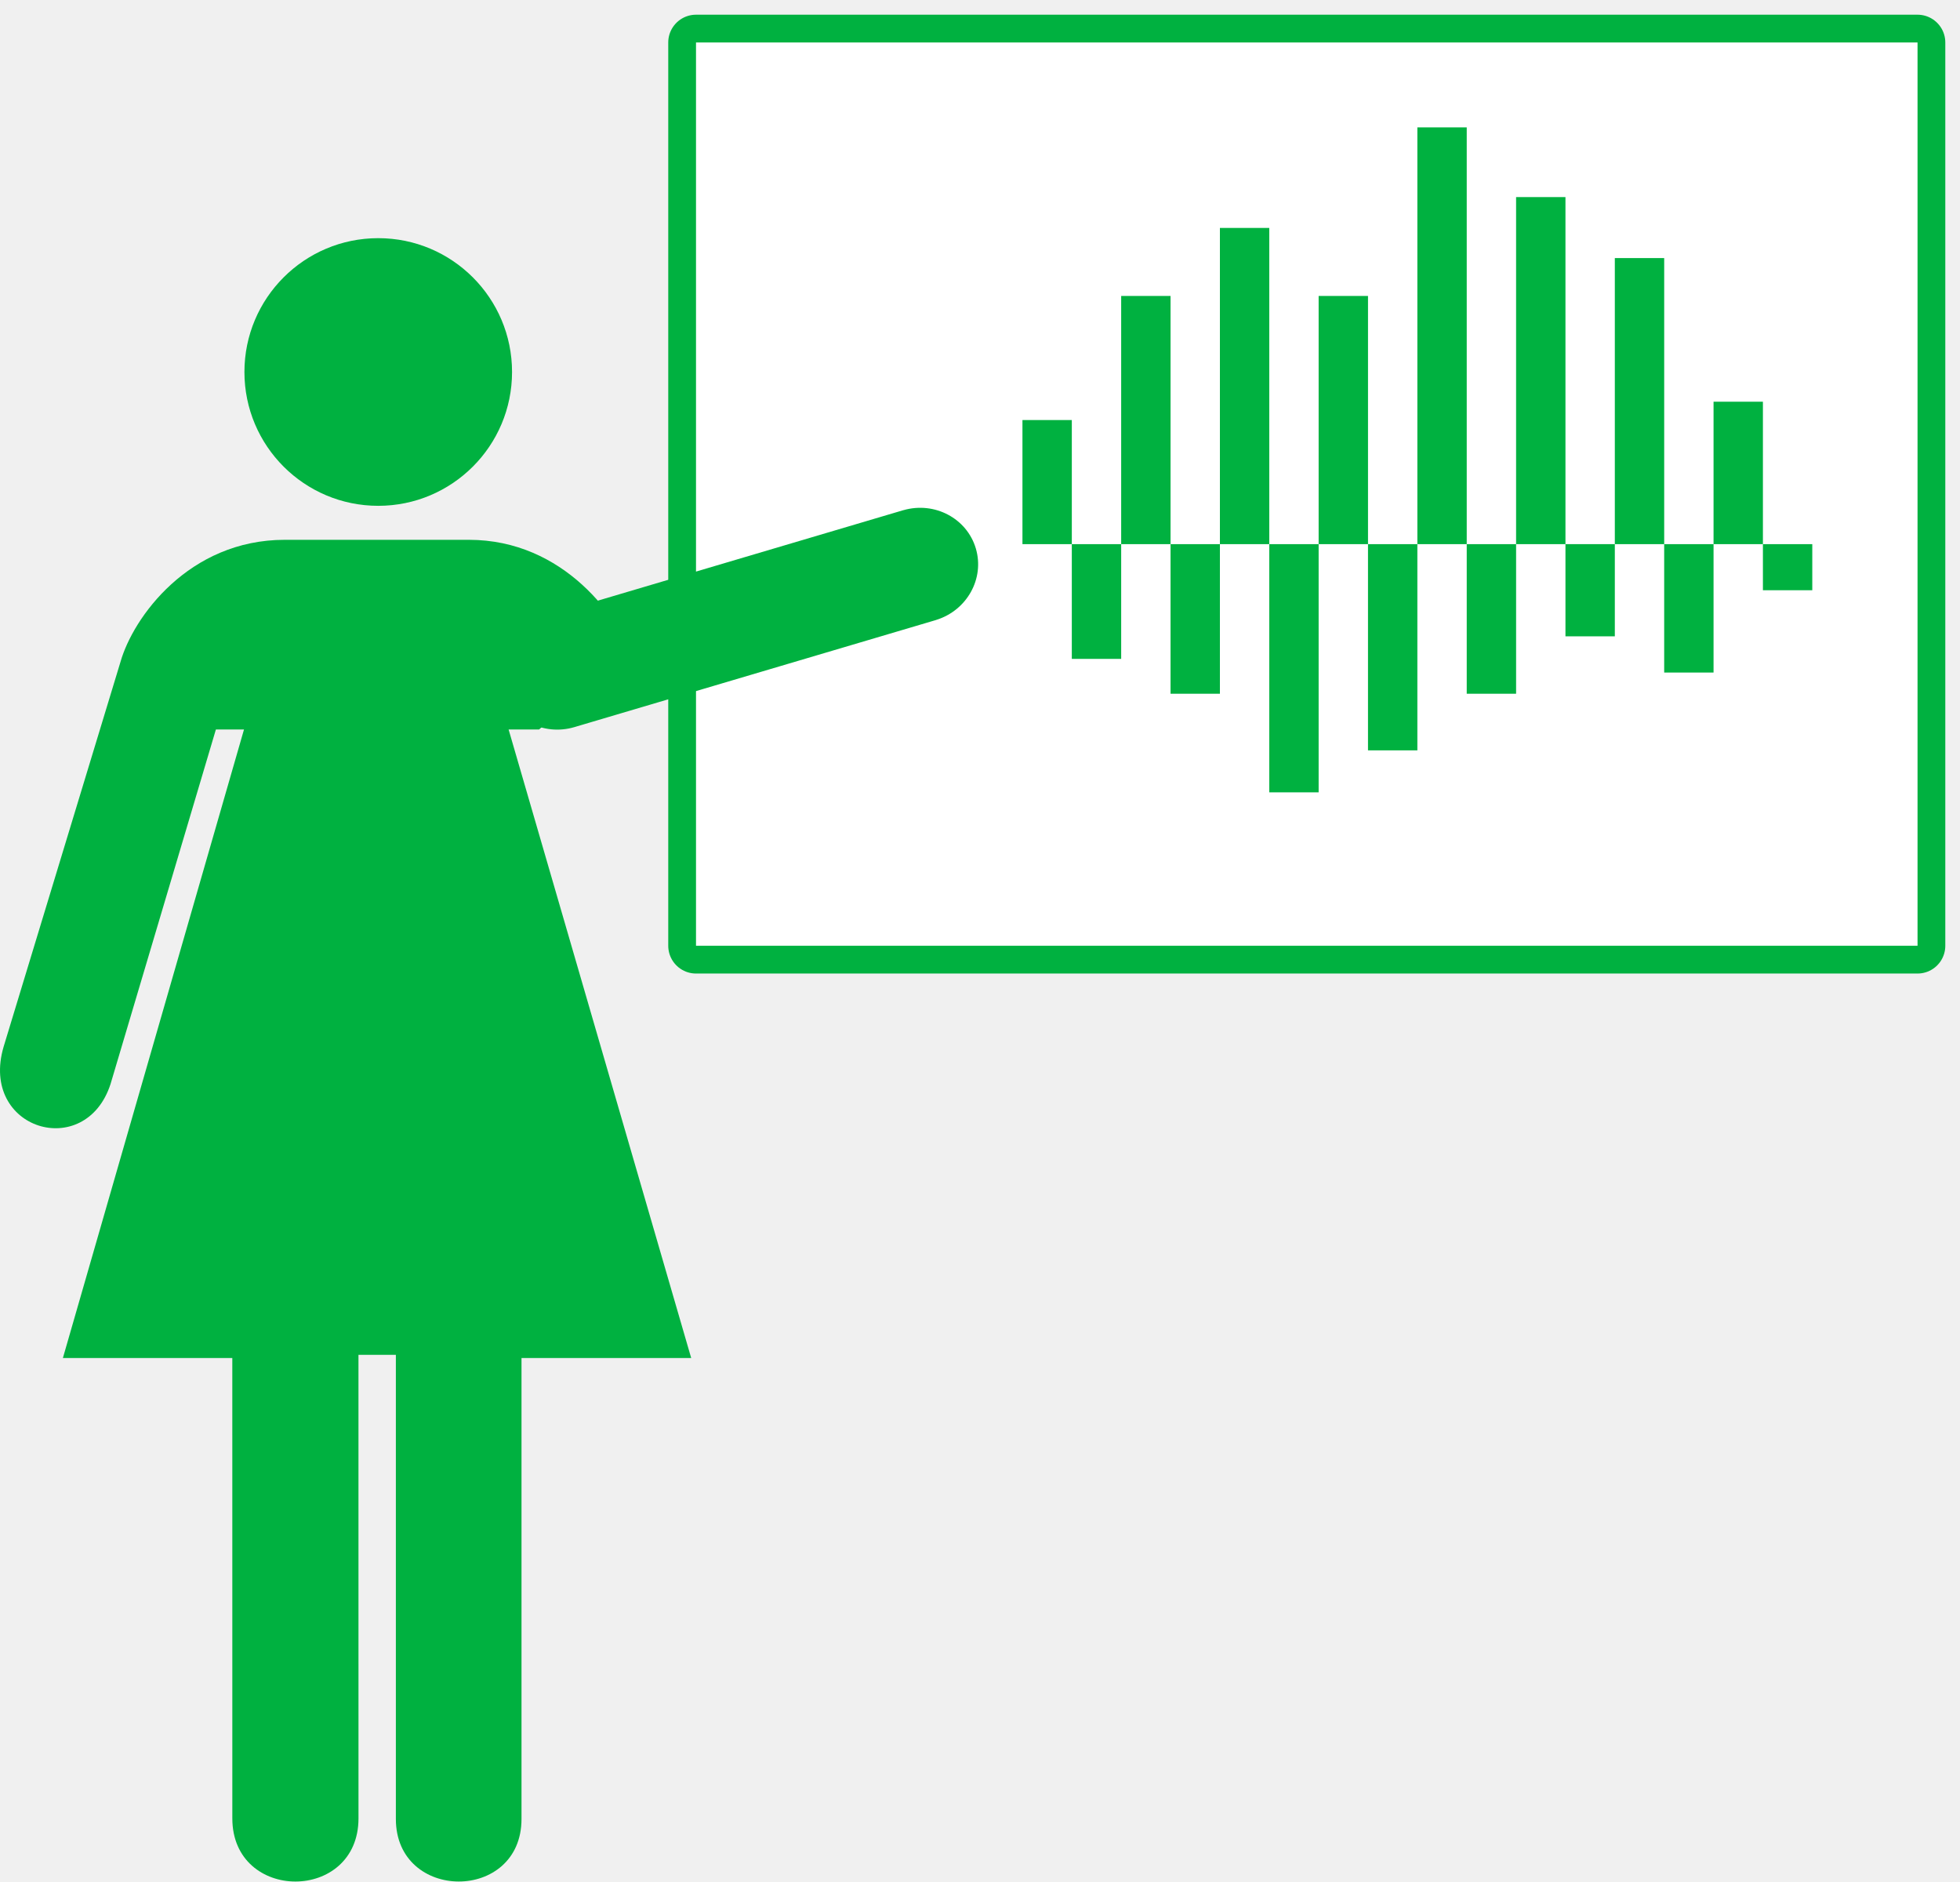
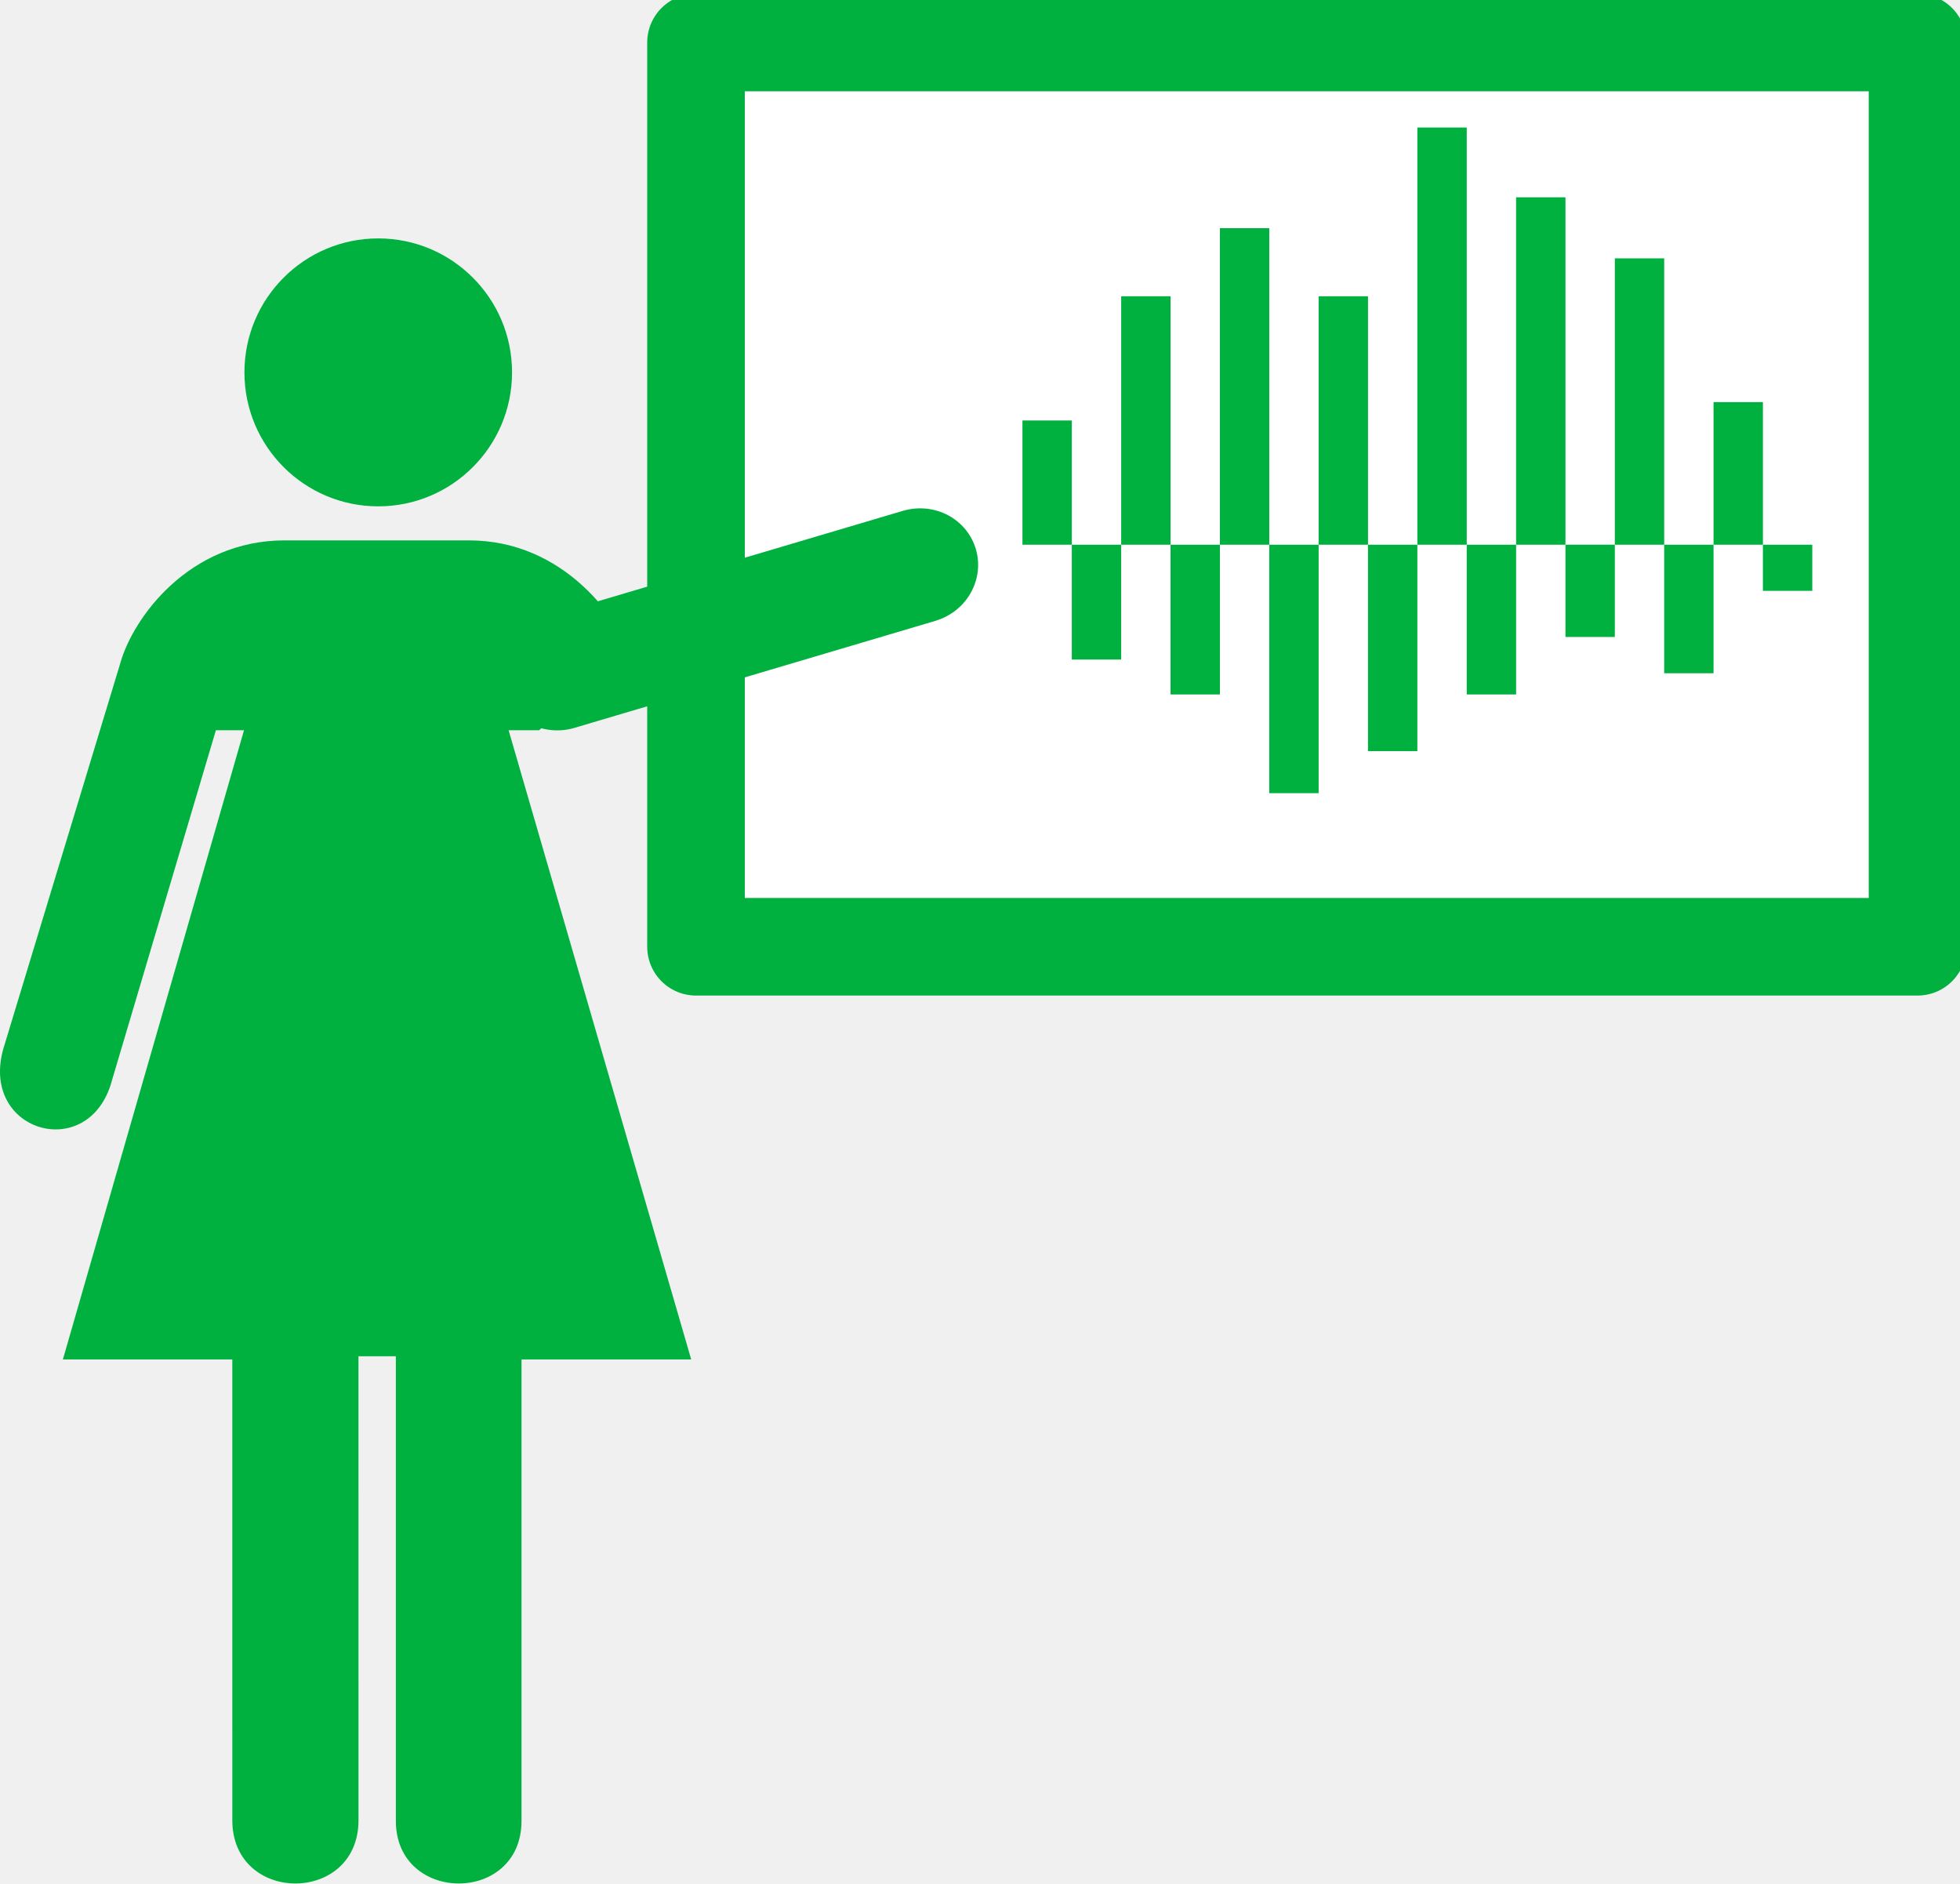
- <svg xmlns="http://www.w3.org/2000/svg" version="1.1" id="svg2" xml:space="preserve" width="299.993" height="287.92" viewBox="0 0 299.993 287.92">
-   <defs id="defs6">
-     <radialGradient fx="0" fy="0" cx="0" cy="0" r="1" gradientUnits="userSpaceOnUse" gradientTransform="matrix(399.9497,0,0,-399.9497,400,400)" spreadMethod="pad" id="radialGradient30">
-       <stop style="stop-opacity:1;stop-color:#ffffff" offset="0" id="stop24" />
-       <stop style="stop-opacity:1;stop-color:#ffffff" offset="0.707" id="stop26" />
-       <stop style="stop-opacity:1;stop-color:#f6f5f4" offset="1" id="stop28" />
-     </radialGradient>
-     <linearGradient x1="0" y1="0" x2="1" y2="0" gradientUnits="userSpaceOnUse" gradientTransform="matrix(96.83192,138.2903,138.2903,-96.83192,72.47021,60.1416)" spreadMethod="pad" id="linearGradient52">
-       <stop style="stop-opacity:1;stop-color:#d8d9dd" offset="0" id="stop46" />
-       <stop style="stop-opacity:1;stop-color:#8d8b90" offset="0.521" id="stop48" />
-       <stop style="stop-opacity:1;stop-color:#cdc9c6" offset="1" id="stop50" />
-     </linearGradient>
-     <linearGradient x1="0" y1="0" x2="1" y2="0" gradientUnits="userSpaceOnUse" gradientTransform="matrix(95.41072,136.2606,136.2606,-95.41072,73.11914,61.56152)" spreadMethod="pad" id="linearGradient74">
-       <stop style="stop-opacity:1;stop-color:#211915" offset="0" id="stop68" />
-       <stop style="stop-opacity:1;stop-color:#211915" offset="0.221" id="stop70" />
-       <stop style="stop-opacity:1;stop-color:#5b5b5f" offset="1" id="stop72" />
-     </linearGradient>
-     <linearGradient x1="0" y1="0" x2="1" y2="0" gradientUnits="userSpaceOnUse" gradientTransform="matrix(113.2719,73.55965,73.55965,-113.2719,68.56982,90.23242)" spreadMethod="pad" id="linearGradient96">
-       <stop style="stop-opacity:1;stop-color:#f4f3f2" offset="0" id="stop90" />
-       <stop style="stop-opacity:1;stop-color:#f4f3f2" offset="0.799" id="stop92" />
-       <stop style="stop-opacity:1;stop-color:#dad8d6" offset="1" id="stop94" />
-     </linearGradient>
-     <linearGradient x1="0" y1="0" x2="1" y2="0" gradientUnits="userSpaceOnUse" gradientTransform="matrix(71.7962,102.5356,102.5356,-71.7962,638.2568,412.0713)" spreadMethod="pad" id="linearGradient118">
-       <stop style="stop-opacity:1;stop-color:#d8d9dd" offset="0" id="stop112" />
-       <stop style="stop-opacity:1;stop-color:#8d8b90" offset="0.521" id="stop114" />
-       <stop style="stop-opacity:1;stop-color:#cdc9c6" offset="1" id="stop116" />
-     </linearGradient>
-     <linearGradient x1="0" y1="0" x2="1" y2="0" gradientUnits="userSpaceOnUse" gradientTransform="matrix(70.54122,100.7433,100.7433,-70.54122,638.7627,413.0772)" spreadMethod="pad" id="linearGradient140">
-       <stop style="stop-opacity:1;stop-color:#211915" offset="0" id="stop134" />
-       <stop style="stop-opacity:1;stop-color:#211915" offset="0.221" id="stop136" />
-       <stop style="stop-opacity:1;stop-color:#5b5b5f" offset="1" id="stop138" />
-     </linearGradient>
-     <linearGradient x1="0" y1="0" x2="1" y2="0" gradientUnits="userSpaceOnUse" gradientTransform="matrix(77.25433,50.16956,50.16956,-77.25433,634.0986,446.3306)" spreadMethod="pad" id="linearGradient162">
-       <stop style="stop-opacity:1;stop-color:#f4f3f2" offset="0" id="stop156" />
-       <stop style="stop-opacity:1;stop-color:#f4f3f2" offset="0.799" id="stop158" />
-       <stop style="stop-opacity:1;stop-color:#dad8d6" offset="1" id="stop160" />
-     </linearGradient>
-     <linearGradient x1="0" y1="0" x2="1" y2="0" gradientUnits="userSpaceOnUse" gradientTransform="matrix(93.66885,133.773,133.773,-93.66885,259.4277,51.61523)" spreadMethod="pad" id="linearGradient184">
-       <stop style="stop-opacity:1;stop-color:#d8d9dd" offset="0" id="stop178" />
-       <stop style="stop-opacity:1;stop-color:#8d8b90" offset="0.521" id="stop180" />
-       <stop style="stop-opacity:1;stop-color:#cdc9c6" offset="1" id="stop182" />
-     </linearGradient>
-     <linearGradient x1="0" y1="0" x2="1" y2="0" gradientUnits="userSpaceOnUse" gradientTransform="matrix(91.70502,130.9683,130.9683,-91.70502,260.1992,52.73828)" spreadMethod="pad" id="linearGradient206">
-       <stop style="stop-opacity:1;stop-color:#211915" offset="0" id="stop200" />
-       <stop style="stop-opacity:1;stop-color:#211915" offset="0.221" id="stop202" />
-       <stop style="stop-opacity:1;stop-color:#5b5b5f" offset="1" id="stop204" />
-     </linearGradient>
-     <linearGradient x1="0" y1="0" x2="1" y2="0" gradientUnits="userSpaceOnUse" gradientTransform="matrix(102.8586,66.79713,66.79713,-102.8586,235.4678,89.01172)" spreadMethod="pad" id="linearGradient228">
-       <stop style="stop-opacity:1;stop-color:#f4f3f2" offset="0" id="stop222" />
-       <stop style="stop-opacity:1;stop-color:#f4f3f2" offset="0.799" id="stop224" />
-       <stop style="stop-opacity:1;stop-color:#dad8d6" offset="1" id="stop226" />
-     </linearGradient>
-     <linearGradient x1="0" y1="0" x2="1" y2="0" gradientUnits="userSpaceOnUse" gradientTransform="matrix(99.17404,141.6352,141.6352,-99.17404,625.8271,590.1938)" spreadMethod="pad" id="linearGradient250">
-       <stop style="stop-opacity:1;stop-color:#d8d9dd" offset="0" id="stop244" />
-       <stop style="stop-opacity:1;stop-color:#8d8b90" offset="0.521" id="stop246" />
-       <stop style="stop-opacity:1;stop-color:#cdc9c6" offset="1" id="stop248" />
-     </linearGradient>
-     <linearGradient x1="0" y1="0" x2="1" y2="0" gradientUnits="userSpaceOnUse" gradientTransform="matrix(97.18277,138.7914,138.7914,-97.18277,626.3809,591.8477)" spreadMethod="pad" id="linearGradient272">
-       <stop style="stop-opacity:1;stop-color:#211915" offset="0" id="stop266" />
-       <stop style="stop-opacity:1;stop-color:#211915" offset="0.221" id="stop268" />
-       <stop style="stop-opacity:1;stop-color:#5b5b5f" offset="1" id="stop270" />
-     </linearGradient>
-     <linearGradient x1="0" y1="0" x2="1" y2="0" gradientUnits="userSpaceOnUse" gradientTransform="matrix(96.16885,62.45278,62.45278,-96.16885,624.6719,635.3193)" spreadMethod="pad" id="linearGradient294">
-       <stop style="stop-opacity:1;stop-color:#f4f3f2" offset="0" id="stop288" />
-       <stop style="stop-opacity:1;stop-color:#f4f3f2" offset="0.799" id="stop290" />
-       <stop style="stop-opacity:1;stop-color:#dad8d6" offset="1" id="stop292" />
-     </linearGradient>
-     <linearGradient x1="0" y1="0" x2="1" y2="0" gradientUnits="userSpaceOnUse" gradientTransform="matrix(105.2571,150.3227,150.3227,-105.2571,154.8018,581.6699)" spreadMethod="pad" id="linearGradient316">
-       <stop style="stop-opacity:1;stop-color:#d8d9dd" offset="0" id="stop310" />
-       <stop style="stop-opacity:1;stop-color:#8d8b90" offset="0.521" id="stop312" />
-       <stop style="stop-opacity:1;stop-color:#cdc9c6" offset="1" id="stop314" />
-     </linearGradient>
-     <linearGradient x1="0" y1="0" x2="1" y2="0" gradientUnits="userSpaceOnUse" gradientTransform="matrix(104.0151,148.5489,148.5489,-104.0151,155.4263,582.4868)" spreadMethod="pad" id="linearGradient338">
-       <stop style="stop-opacity:1;stop-color:#211915" offset="0" id="stop332" />
-       <stop style="stop-opacity:1;stop-color:#211915" offset="0.221" id="stop334" />
-       <stop style="stop-opacity:1;stop-color:#5b5b5f" offset="1" id="stop336" />
-     </linearGradient>
-     <linearGradient x1="0" y1="0" x2="1" y2="0" gradientUnits="userSpaceOnUse" gradientTransform="matrix(103.4839,67.20322,67.20322,-103.4839,153.396,623.2837)" spreadMethod="pad" id="linearGradient360">
-       <stop style="stop-opacity:1;stop-color:#f4f3f2" offset="0" id="stop354" />
-       <stop style="stop-opacity:1;stop-color:#f4f3f2" offset="0.799" id="stop356" />
-       <stop style="stop-opacity:1;stop-color:#dad8d6" offset="1" id="stop358" />
-     </linearGradient>
-     <linearGradient x1="0" y1="0" x2="1" y2="0" gradientUnits="userSpaceOnUse" gradientTransform="matrix(104.6388,149.4398,149.4398,-104.6388,42.92139,585.605)" spreadMethod="pad" id="linearGradient382">
-       <stop style="stop-opacity:1;stop-color:#d8d9dd" offset="0" id="stop376" />
-       <stop style="stop-opacity:1;stop-color:#8d8b90" offset="0.521" id="stop378" />
-       <stop style="stop-opacity:1;stop-color:#cdc9c6" offset="1" id="stop380" />
-     </linearGradient>
-     <linearGradient x1="0" y1="0" x2="1" y2="0" gradientUnits="userSpaceOnUse" gradientTransform="matrix(103.1715,147.3442,147.3442,-103.1715,43.66113,586.6138)" spreadMethod="pad" id="linearGradient404">
-       <stop style="stop-opacity:1;stop-color:#211915" offset="0" id="stop398" />
-       <stop style="stop-opacity:1;stop-color:#211915" offset="0.221" id="stop400" />
-       <stop style="stop-opacity:1;stop-color:#5b5b5f" offset="1" id="stop402" />
-     </linearGradient>
-     <linearGradient x1="0" y1="0" x2="1" y2="0" gradientUnits="userSpaceOnUse" gradientTransform="matrix(101.5739,65.96289,65.96289,-101.5739,43.09668,627.398)" spreadMethod="pad" id="linearGradient426">
-       <stop style="stop-opacity:1;stop-color:#f4f3f2" offset="0" id="stop420" />
-       <stop style="stop-opacity:1;stop-color:#f4f3f2" offset="0.799" id="stop422" />
-       <stop style="stop-opacity:1;stop-color:#dad8d6" offset="1" id="stop424" />
-     </linearGradient>
-     <linearGradient x1="0" y1="0" x2="1" y2="0" gradientUnits="userSpaceOnUse" gradientTransform="matrix(105.9414,151.2999,151.2999,-105.9414,63.85742,193.2891)" spreadMethod="pad" id="linearGradient448">
-       <stop style="stop-opacity:1;stop-color:#d8d9dd" offset="0" id="stop442" />
-       <stop style="stop-opacity:1;stop-color:#8d8b90" offset="0.521" id="stop444" />
-       <stop style="stop-opacity:1;stop-color:#cdc9c6" offset="1" id="stop446" />
-     </linearGradient>
-     <linearGradient x1="0" y1="0" x2="1" y2="0" gradientUnits="userSpaceOnUse" gradientTransform="matrix(104.7033,149.5318,149.5318,-104.7033,64.0918,193.8633)" spreadMethod="pad" id="linearGradient470">
-       <stop style="stop-opacity:1;stop-color:#211915" offset="0" id="stop464" />
-       <stop style="stop-opacity:1;stop-color:#211915" offset="0.221" id="stop466" />
-       <stop style="stop-opacity:1;stop-color:#5b5b5f" offset="1" id="stop468" />
-     </linearGradient>
-     <linearGradient x1="0" y1="0" x2="1" y2="0" gradientUnits="userSpaceOnUse" gradientTransform="matrix(129.8265,84.31035,84.31035,-129.8265,46.86182,231.3799)" spreadMethod="pad" id="linearGradient492">
-       <stop style="stop-opacity:1;stop-color:#f4f3f2" offset="0" id="stop486" />
-       <stop style="stop-opacity:1;stop-color:#f4f3f2" offset="0.799" id="stop488" />
-       <stop style="stop-opacity:1;stop-color:#dad8d6" offset="1" id="stop490" />
-     </linearGradient>
-     <linearGradient x1="0" y1="0" x2="1" y2="0" gradientUnits="userSpaceOnUse" gradientTransform="matrix(124.2219,177.4073,177.4073,-124.2219,459.5186,543.1602)" spreadMethod="pad" id="linearGradient514">
-       <stop style="stop-opacity:1;stop-color:#d8d9dd" offset="0" id="stop508" />
-       <stop style="stop-opacity:1;stop-color:#8d8b90" offset="0.521" id="stop510" />
-       <stop style="stop-opacity:1;stop-color:#cdc9c6" offset="1" id="stop512" />
-     </linearGradient>
-     <linearGradient x1="0" y1="0" x2="1" y2="0" gradientUnits="userSpaceOnUse" gradientTransform="matrix(123.0723,175.7655,175.7655,-123.0723,460.1475,543.8169)" spreadMethod="pad" id="linearGradient536">
-       <stop style="stop-opacity:1;stop-color:#211915" offset="0" id="stop530" />
-       <stop style="stop-opacity:1;stop-color:#211915" offset="0.221" id="stop532" />
-       <stop style="stop-opacity:1;stop-color:#5b5b5f" offset="1" id="stop534" />
-     </linearGradient>
-     <linearGradient x1="0" y1="0" x2="1" y2="0" gradientUnits="userSpaceOnUse" gradientTransform="matrix(177.7339,115.4217,115.4217,-177.7339,426.6709,577.8608)" spreadMethod="pad" id="linearGradient558">
-       <stop style="stop-opacity:1;stop-color:#f4f3f2" offset="0" id="stop552" />
-       <stop style="stop-opacity:1;stop-color:#f4f3f2" offset="0.799" id="stop554" />
-       <stop style="stop-opacity:1;stop-color:#dad8d6" offset="1" id="stop556" />
-     </linearGradient>
-     <linearGradient x1="0" y1="0" x2="1" y2="0" gradientUnits="userSpaceOnUse" gradientTransform="matrix(35.85749,51.2098,51.2098,-35.85749,417.7002,476.7773)" spreadMethod="pad" id="linearGradient580">
-       <stop style="stop-opacity:1;stop-color:#d8d9dd" offset="0" id="stop574" />
-       <stop style="stop-opacity:1;stop-color:#8d8b90" offset="0.521" id="stop576" />
-       <stop style="stop-opacity:1;stop-color:#cdc9c6" offset="1" id="stop578" />
-     </linearGradient>
-     <linearGradient x1="0" y1="0" x2="1" y2="0" gradientUnits="userSpaceOnUse" gradientTransform="matrix(52.18194,74.52354,74.52354,-52.18194,442.3477,433.5435)" spreadMethod="pad" id="linearGradient602">
-       <stop style="stop-opacity:1;stop-color:#d8d9dd" offset="0" id="stop596" />
-       <stop style="stop-opacity:1;stop-color:#8d8b90" offset="0.521" id="stop598" />
-       <stop style="stop-opacity:1;stop-color:#cdc9c6" offset="1" id="stop600" />
-     </linearGradient>
-     <linearGradient x1="0" y1="0" x2="1" y2="0" gradientUnits="userSpaceOnUse" gradientTransform="matrix(26.39236,37.69219,37.69219,-26.39236,487.418,505.8174)" spreadMethod="pad" id="linearGradient624">
-       <stop style="stop-opacity:1;stop-color:#d8d9dd" offset="0" id="stop618" />
-       <stop style="stop-opacity:1;stop-color:#8d8b90" offset="0.521" id="stop620" />
-       <stop style="stop-opacity:1;stop-color:#cdc9c6" offset="1" id="stop622" />
-     </linearGradient>
-     <linearGradient x1="0" y1="0" x2="1" y2="0" gradientUnits="userSpaceOnUse" gradientTransform="matrix(28.84462,41.19439,41.19439,-28.84462,488.5186,483.8999)" spreadMethod="pad" id="linearGradient646">
-       <stop style="stop-opacity:1;stop-color:#d8d9dd" offset="0" id="stop640" />
-       <stop style="stop-opacity:1;stop-color:#8d8b90" offset="0.521" id="stop642" />
-       <stop style="stop-opacity:1;stop-color:#cdc9c6" offset="1" id="stop644" />
-     </linearGradient>
-     <linearGradient x1="0" y1="0" x2="1" y2="0" gradientUnits="userSpaceOnUse" gradientTransform="matrix(67.09213,95.81749,95.81749,-67.09213,490.2891,378.0273)" spreadMethod="pad" id="linearGradient668">
-       <stop style="stop-opacity:1;stop-color:#d8d9dd" offset="0" id="stop662" />
-       <stop style="stop-opacity:1;stop-color:#8d8b90" offset="0.521" id="stop664" />
-       <stop style="stop-opacity:1;stop-color:#cdc9c6" offset="1" id="stop666" />
-     </linearGradient>
-     <linearGradient x1="0" y1="0" x2="1" y2="0" gradientUnits="userSpaceOnUse" gradientTransform="matrix(83.8621,119.7675,119.7675,-83.8621,447.125,410.3818)" spreadMethod="pad" id="linearGradient690">
-       <stop style="stop-opacity:1;stop-color:#211915" offset="0" id="stop684" />
-       <stop style="stop-opacity:1;stop-color:#211915" offset="0.221" id="stop686" />
-       <stop style="stop-opacity:1;stop-color:#5b5b5f" offset="1" id="stop688" />
-     </linearGradient>
-     <linearGradient x1="0" y1="0" x2="1" y2="0" gradientUnits="userSpaceOnUse" gradientTransform="matrix(35.20123,22.85995,22.85995,-35.20123,420.208,488.6025)" spreadMethod="pad" id="linearGradient712">
-       <stop style="stop-opacity:1;stop-color:#f4f3f2" offset="0" id="stop706" />
-       <stop style="stop-opacity:1;stop-color:#f4f3f2" offset="0.799" id="stop708" />
-       <stop style="stop-opacity:1;stop-color:#dad8d6" offset="1" id="stop710" />
-     </linearGradient>
-     <linearGradient x1="0" y1="0" x2="1" y2="0" gradientUnits="userSpaceOnUse" gradientTransform="matrix(76.11959,49.43264,49.43264,-76.11959,437.3535,439.2168)" spreadMethod="pad" id="linearGradient734">
-       <stop style="stop-opacity:1;stop-color:#f4f3f2" offset="0" id="stop728" />
-       <stop style="stop-opacity:1;stop-color:#f4f3f2" offset="0.799" id="stop730" />
-       <stop style="stop-opacity:1;stop-color:#dad8d6" offset="1" id="stop732" />
-     </linearGradient>
-     <linearGradient x1="0" y1="0" x2="1" y2="0" gradientUnits="userSpaceOnUse" gradientTransform="matrix(30.81091,20.00884,20.00884,-30.81091,486.3594,513.3135)" spreadMethod="pad" id="linearGradient756">
-       <stop style="stop-opacity:1;stop-color:#f4f3f2" offset="0" id="stop750" />
-       <stop style="stop-opacity:1;stop-color:#f4f3f2" offset="0.799" id="stop752" />
-       <stop style="stop-opacity:1;stop-color:#dad8d6" offset="1" id="stop754" />
-     </linearGradient>
-     <linearGradient x1="0" y1="0" x2="1" y2="0" gradientUnits="userSpaceOnUse" gradientTransform="matrix(33.78147,21.93794,21.93794,-33.78147,486.1035,491.3018)" spreadMethod="pad" id="linearGradient778">
-       <stop style="stop-opacity:1;stop-color:#f4f3f2" offset="0" id="stop772" />
-       <stop style="stop-opacity:1;stop-color:#f4f3f2" offset="0.799" id="stop774" />
-       <stop style="stop-opacity:1;stop-color:#dad8d6" offset="1" id="stop776" />
-     </linearGradient>
-     <linearGradient x1="0" y1="0" x2="1" y2="0" gradientUnits="userSpaceOnUse" gradientTransform="matrix(77.19209,50.12913,50.12913,-77.19209,477.0186,400.9556)" spreadMethod="pad" id="linearGradient800">
-       <stop style="stop-opacity:1;stop-color:#f4f3f2" offset="0" id="stop794" />
-       <stop style="stop-opacity:1;stop-color:#f4f3f2" offset="0.799" id="stop796" />
-       <stop style="stop-opacity:1;stop-color:#dad8d6" offset="1" id="stop798" />
-     </linearGradient>
-     <linearGradient x1="0" y1="0" x2="1" y2="0" gradientUnits="userSpaceOnUse" gradientTransform="matrix(114.7769,163.9184,163.9184,-114.7769,631.3887,215.1289)" spreadMethod="pad" id="linearGradient822">
-       <stop style="stop-opacity:1;stop-color:#d8d9dd" offset="0" id="stop816" />
-       <stop style="stop-opacity:1;stop-color:#8d8b90" offset="0.521" id="stop818" />
-       <stop style="stop-opacity:1;stop-color:#cdc9c6" offset="1" id="stop820" />
-     </linearGradient>
-     <linearGradient x1="0" y1="0" x2="1" y2="0" gradientUnits="userSpaceOnUse" gradientTransform="matrix(113.5513,162.168,162.168,-113.5513,632.4756,215.4434)" spreadMethod="pad" id="linearGradient844">
-       <stop style="stop-opacity:1;stop-color:#211915" offset="0" id="stop838" />
-       <stop style="stop-opacity:1;stop-color:#211915" offset="0.221" id="stop840" />
-       <stop style="stop-opacity:1;stop-color:#5b5b5f" offset="1" id="stop842" />
-     </linearGradient>
-     <linearGradient x1="0" y1="0" x2="1" y2="0" gradientUnits="userSpaceOnUse" gradientTransform="matrix(68.49435,97.82008,97.82008,-68.49435,454.668,73.42578)" spreadMethod="pad" id="linearGradient866">
-       <stop style="stop-opacity:1;stop-color:#d8d9dd" offset="0" id="stop860" />
-       <stop style="stop-opacity:1;stop-color:#8d8b90" offset="0.521" id="stop862" />
-       <stop style="stop-opacity:1;stop-color:#cdc9c6" offset="1" id="stop864" />
-     </linearGradient>
-     <linearGradient x1="0" y1="0" x2="1" y2="0" gradientUnits="userSpaceOnUse" gradientTransform="matrix(67.41736,96.28197,96.28197,-67.41736,455.2871,74.12402)" spreadMethod="pad" id="linearGradient888">
-       <stop style="stop-opacity:1;stop-color:#211915" offset="0" id="stop882" />
-       <stop style="stop-opacity:1;stop-color:#211915" offset="0.221" id="stop884" />
-       <stop style="stop-opacity:1;stop-color:#5b5b5f" offset="1" id="stop886" />
-     </linearGradient>
-     <linearGradient x1="0" y1="0" x2="1" y2="0" gradientUnits="userSpaceOnUse" gradientTransform="matrix(79.2298,51.45243,51.45243,-79.2298,453.2031,91.88086)" spreadMethod="pad" id="linearGradient910">
-       <stop style="stop-opacity:1;stop-color:#f4f3f2" offset="0" id="stop904" />
-       <stop style="stop-opacity:1;stop-color:#f4f3f2" offset="0.799" id="stop906" />
-       <stop style="stop-opacity:1;stop-color:#dad8d6" offset="1" id="stop908" />
-     </linearGradient>
-     <linearGradient x1="0" y1="0" x2="1" y2="0" gradientUnits="userSpaceOnUse" gradientTransform="matrix(69.21406,98.84792,98.84792,-69.21406,293.9937,584.4756)" spreadMethod="pad" id="linearGradient932">
-       <stop style="stop-opacity:1;stop-color:#d8d9dd" offset="0" id="stop926" />
-       <stop style="stop-opacity:1;stop-color:#8d8b90" offset="0.521" id="stop928" />
-       <stop style="stop-opacity:1;stop-color:#cdc9c6" offset="1" id="stop930" />
-     </linearGradient>
-     <linearGradient x1="0" y1="0" x2="1" y2="0" gradientUnits="userSpaceOnUse" gradientTransform="matrix(67.87492,96.93542,96.93542,-67.87492,294.6006,585.4692)" spreadMethod="pad" id="linearGradient954">
-       <stop style="stop-opacity:1;stop-color:#211915" offset="0" id="stop948" />
-       <stop style="stop-opacity:1;stop-color:#211915" offset="0.221" id="stop950" />
-       <stop style="stop-opacity:1;stop-color:#5b5b5f" offset="1" id="stop952" />
-     </linearGradient>
-     <linearGradient x1="0" y1="0" x2="1" y2="0" gradientUnits="userSpaceOnUse" gradientTransform="matrix(68.00029,44.15991,44.15991,-68.00029,291.3086,611.751)" spreadMethod="pad" id="linearGradient976">
-       <stop style="stop-opacity:1;stop-color:#f4f3f2" offset="0" id="stop970" />
-       <stop style="stop-opacity:1;stop-color:#f4f3f2" offset="0.799" id="stop972" />
-       <stop style="stop-opacity:1;stop-color:#dad8d6" offset="1" id="stop974" />
-     </linearGradient>
-     <linearGradient x1="0" y1="0" x2="1" y2="0" gradientUnits="userSpaceOnUse" gradientTransform="matrix(95.35429,136.18,136.18,-95.35429,273.2432,227.3818)" spreadMethod="pad" id="linearGradient998">
-       <stop style="stop-opacity:1;stop-color:#d8d9dd" offset="0" id="stop992" />
-       <stop style="stop-opacity:1;stop-color:#8d8b90" offset="0.521" id="stop994" />
-       <stop style="stop-opacity:1;stop-color:#cdc9c6" offset="1" id="stop996" />
-     </linearGradient>
-     <linearGradient x1="0" y1="0" x2="1" y2="0" gradientUnits="userSpaceOnUse" gradientTransform="matrix(93.73312,133.8648,133.8648,-93.73312,274.1895,228.4883)" spreadMethod="pad" id="linearGradient1020">
-       <stop style="stop-opacity:1;stop-color:#211915" offset="0" id="stop1014" />
-       <stop style="stop-opacity:1;stop-color:#211915" offset="0.221" id="stop1016" />
-       <stop style="stop-opacity:1;stop-color:#5b5b5f" offset="1" id="stop1018" />
-     </linearGradient>
-     <linearGradient x1="0" y1="0" x2="1" y2="0" gradientUnits="userSpaceOnUse" gradientTransform="matrix(136.1613,88.42419,88.42419,-136.1613,245.7666,239.5898)" spreadMethod="pad" id="linearGradient1042">
-       <stop style="stop-opacity:1;stop-color:#f4f3f2" offset="0" id="stop1036" />
-       <stop style="stop-opacity:1;stop-color:#f4f3f2" offset="0.799" id="stop1038" />
-       <stop style="stop-opacity:1;stop-color:#dad8d6" offset="1" id="stop1040" />
-     </linearGradient>
-     <linearGradient x1="0" y1="0" x2="1" y2="0" gradientUnits="userSpaceOnUse" gradientTransform="matrix(92.83788,132.5862,132.5862,-92.83788,471.5918,230.2236)" spreadMethod="pad" id="linearGradient1064">
-       <stop style="stop-opacity:1;stop-color:#d8d9dd" offset="0" id="stop1058" />
-       <stop style="stop-opacity:1;stop-color:#8d8b90" offset="0.521" id="stop1060" />
-       <stop style="stop-opacity:1;stop-color:#cdc9c6" offset="1" id="stop1062" />
-     </linearGradient>
-     <linearGradient x1="0" y1="0" x2="1" y2="0" gradientUnits="userSpaceOnUse" gradientTransform="matrix(91.62148,130.849,130.849,-91.62148,472.2822,231.3242)" spreadMethod="pad" id="linearGradient1086">
-       <stop style="stop-opacity:1;stop-color:#211915" offset="0" id="stop1080" />
-       <stop style="stop-opacity:1;stop-color:#211915" offset="0.221" id="stop1082" />
-       <stop style="stop-opacity:1;stop-color:#5b5b5f" offset="1" id="stop1084" />
-     </linearGradient>
-     <linearGradient x1="0" y1="0" x2="1" y2="0" gradientUnits="userSpaceOnUse" gradientTransform="matrix(118.3914,76.88426,76.88426,-118.3914,463.0469,251.7041)" spreadMethod="pad" id="linearGradient1108">
-       <stop style="stop-opacity:1;stop-color:#f4f3f2" offset="0" id="stop1102" />
-       <stop style="stop-opacity:1;stop-color:#f4f3f2" offset="0.799" id="stop1104" />
-       <stop style="stop-opacity:1;stop-color:#dad8d6" offset="1" id="stop1106" />
-     </linearGradient>
-     <linearGradient x1="0" y1="0" x2="1" y2="0" gradientUnits="userSpaceOnUse" gradientTransform="matrix(70.51714,100.7089,100.7089,-70.51714,651.1201,72.96777)" spreadMethod="pad" id="linearGradient1130">
-       <stop style="stop-opacity:1;stop-color:#d8d9dd" offset="0" id="stop1124" />
-       <stop style="stop-opacity:1;stop-color:#8d8b90" offset="0.521" id="stop1126" />
-       <stop style="stop-opacity:1;stop-color:#cdc9c6" offset="1" id="stop1128" />
-     </linearGradient>
-     <linearGradient x1="0" y1="0" x2="1" y2="0" gradientUnits="userSpaceOnUse" gradientTransform="matrix(68.88959,98.38454,98.38454,-68.88959,651.8135,74.06738)" spreadMethod="pad" id="linearGradient1152">
-       <stop style="stop-opacity:1;stop-color:#211915" offset="0" id="stop1146" />
-       <stop style="stop-opacity:1;stop-color:#211915" offset="0.221" id="stop1148" />
-       <stop style="stop-opacity:1;stop-color:#5b5b5f" offset="1" id="stop1150" />
-     </linearGradient>
-     <linearGradient x1="0" y1="0" x2="1" y2="0" gradientUnits="userSpaceOnUse" gradientTransform="matrix(68.19542,44.28663,44.28663,-68.19542,642.5771,94.44629)" spreadMethod="pad" id="linearGradient1174">
-       <stop style="stop-opacity:1;stop-color:#f4f3f2" offset="0" id="stop1168" />
-       <stop style="stop-opacity:1;stop-color:#f4f3f2" offset="0.799" id="stop1170" />
-       <stop style="stop-opacity:1;stop-color:#dad8d6" offset="1" id="stop1172" />
-     </linearGradient>
-     <linearGradient x1="0" y1="0" x2="1" y2="0" gradientUnits="userSpaceOnUse" gradientTransform="matrix(112.0748,160.0594,160.0594,-112.0748,69.75488,369.9258)" spreadMethod="pad" id="linearGradient1196">
-       <stop style="stop-opacity:1;stop-color:#d8d9dd" offset="0" id="stop1190" />
-       <stop style="stop-opacity:1;stop-color:#8d8b90" offset="0.521" id="stop1192" />
-       <stop style="stop-opacity:1;stop-color:#cdc9c6" offset="1" id="stop1194" />
-     </linearGradient>
-     <linearGradient x1="0" y1="0" x2="1" y2="0" gradientUnits="userSpaceOnUse" gradientTransform="matrix(110.9693,158.4806,158.4806,-110.9693,70.33545,370.2773)" spreadMethod="pad" id="linearGradient1218">
-       <stop style="stop-opacity:1;stop-color:#211915" offset="0" id="stop1212" />
-       <stop style="stop-opacity:1;stop-color:#211915" offset="0.221" id="stop1214" />
-       <stop style="stop-opacity:1;stop-color:#5b5b5f" offset="1" id="stop1216" />
-     </linearGradient>
-     <linearGradient x1="0" y1="0" x2="1" y2="0" gradientUnits="userSpaceOnUse" gradientTransform="matrix(139.6415,90.68426,90.68426,-139.6415,47.74072,403.4688)" spreadMethod="pad" id="linearGradient1240">
-       <stop style="stop-opacity:1;stop-color:#f4f3f2" offset="0" id="stop1234" />
-       <stop style="stop-opacity:1;stop-color:#f4f3f2" offset="0.799" id="stop1236" />
-       <stop style="stop-opacity:1;stop-color:#dad8d6" offset="1" id="stop1238" />
-     </linearGradient>
-     <linearGradient x1="0" y1="0" x2="1" y2="0" gradientUnits="userSpaceOnUse" gradientTransform="matrix(90.41895,129.1316,129.1316,-90.41895,263.6494,396.2451)" spreadMethod="pad" id="linearGradient1262">
-       <stop style="stop-opacity:1;stop-color:#d8d9dd" offset="0" id="stop1256" />
-       <stop style="stop-opacity:1;stop-color:#8d8b90" offset="0.521" id="stop1258" />
-       <stop style="stop-opacity:1;stop-color:#cdc9c6" offset="1" id="stop1260" />
-     </linearGradient>
-     <linearGradient x1="0" y1="0" x2="1" y2="0" gradientUnits="userSpaceOnUse" gradientTransform="matrix(89.1303,127.2913,127.2913,-89.1303,264.7842,396.9736)" spreadMethod="pad" id="linearGradient1284">
-       <stop style="stop-opacity:1;stop-color:#211915" offset="0" id="stop1278" />
-       <stop style="stop-opacity:1;stop-color:#211915" offset="0.221" id="stop1280" />
-       <stop style="stop-opacity:1;stop-color:#5b5b5f" offset="1" id="stop1282" />
-     </linearGradient>
-     <linearGradient x1="0" y1="0" x2="1" y2="0" gradientUnits="userSpaceOnUse" gradientTransform="matrix(87.74734,56.98379,56.98379,-87.74734,263.5654,432.2529)" spreadMethod="pad" id="linearGradient1306">
-       <stop style="stop-opacity:1;stop-color:#f4f3f2" offset="0" id="stop1300" />
-       <stop style="stop-opacity:1;stop-color:#f4f3f2" offset="0.799" id="stop1302" />
-       <stop style="stop-opacity:1;stop-color:#dad8d6" offset="1" id="stop1304" />
-     </linearGradient>
-     <linearGradient x1="0" y1="0" x2="1" y2="0" gradientUnits="userSpaceOnUse" gradientTransform="matrix(135.1785,87.78595,87.78595,-135.1785,613.541,249.7969)" spreadMethod="pad" id="linearGradient1328">
-       <stop style="stop-opacity:1;stop-color:#f4f3f2" offset="0" id="stop1322" />
-       <stop style="stop-opacity:1;stop-color:#f4f3f2" offset="0.799" id="stop1324" />
-       <stop style="stop-opacity:1;stop-color:#dad8d6" offset="1" id="stop1326" />
-     </linearGradient>
-     <clipPath clipPathUnits="userSpaceOnUse" id="clipPath1338">
-       <path d="M 0,800 H 800 V 0 H 0 Z" id="path1336" />
+ <svg xmlns="http://www.w3.org/2000/svg" width="128" height="123" viewBox="0 0 128 123" fill="none">
+   <g clip-path="url(#clip0)">
+     <path d="M125.227 2.777H45.454V61.827H125.227V2.777Z" fill="white" stroke="#00B140" stroke-width="6.375" stroke-linecap="round" stroke-linejoin="round" />
+     <path d="M69.996 35.572H66.772V27.459H69.996V35.572Z" fill="#00B140" />
+     <path d="M76.444 35.572H73.22V19.347H76.444V35.572Z" fill="#00B140" />
+     <path d="M73.22 43.072H69.996V35.572H73.22V43.072Z" fill="#00B140" />
+     <path d="M79.668 45.351H76.444V35.572H79.668V45.351Z" fill="#00B140" />
+     <path d="M82.891 35.572H79.667V14.901H82.891V35.572Z" fill="#00B140" />
+     <path d="M89.339 35.572H86.115V19.347H89.339V35.572Z" fill="#00B140" />
+     <path d="M86.115 51.797H82.891V35.572H86.115V51.797Z" fill="#00B140" />
+     <path d="M92.562 49.053H89.338V35.572H92.562V49.053Z" fill="#00B140" />
+     <path d="M95.787 35.572H92.562V8.327H95.787V35.572Z" fill="#00B140" />
+     <path d="M102.234 35.572H99.01V12.884H102.234V35.572Z" fill="#00B140" />
+     <path d="M99.011 45.351H95.787V35.572H99.011V45.351Z" fill="#00B140" />
+     <path d="M105.458 41.598H102.234V35.571H105.458V41.598Z" fill="#00B140" />
+     <path d="M108.682 35.572H105.458V16.871H108.682V35.572Z" fill="#00B140" />
+     <path d="M115.129 35.572H111.905V26.261H115.129V35.572Z" fill="#00B140" />
+     <path d="M111.905 43.966H108.681V35.572H111.905V43.966Z" fill="#00B140" />
+     <path d="M118.353 38.585H115.129V35.572H118.353V38.585Z" fill="#00B140" />
+     <path d="M15.963 24.318C15.963 29.15 19.875 33.067 24.702 33.067C29.527 33.067 33.44 29.15 33.44 24.318C33.44 19.487 29.527 15.569 24.702 15.569C19.875 15.569 15.963 19.487 15.963 24.318ZM18.597 35.289C12.318 35.289 8.691 40.38 7.874 43.252L0.234 68.434C-1.352 73.847 5.579 75.925 7.218 70.87L14.099 47.689H15.935L4.107 88.778H15.171L15.172 118.87C15.172 124.377 23.412 124.377 23.412 118.87L23.41 88.569H25.852V118.91C25.852 124.349 34.058 124.377 34.058 118.91V88.778H45.14L33.216 47.689H35.204L36.536 46.531C37.356 49.168 36.98 45.143 38.08 44.989C38.631 44.911 39.443 45.556 40.023 45.882C40.603 46.207 40.949 46.214 40.566 44.862L41.427 43.252C40.485 40.423 36.842 35.289 30.617 35.289H18.597Z" fill="#00B140" />
+     <path d="M63.728 35.855C63.447 34.909 62.794 34.115 61.91 33.646C61.026 33.177 59.982 33.071 59.005 33.35L59.004 33.349L58.968 33.359L35.392 40.349L35.388 40.35C34.408 40.642 33.581 41.299 33.087 42.178C32.593 43.057 32.474 44.085 32.755 45.037C33.037 45.989 33.696 46.787 34.588 47.255C35.48 47.724 36.532 47.824 37.513 47.534C37.514 47.533 37.515 47.533 37.517 47.533L61.093 40.543L61.13 40.532L61.129 40.53C62.1 40.232 62.918 39.574 63.405 38.698C63.892 37.822 64.008 36.801 63.728 35.854L63.728 35.855Z" fill="#00B140" />
+   </g>
+   <defs>
+     <clipPath id="clip0">
+       <rect width="128" height="123" fill="white" />
    </clipPath>
  </defs>
-   <g id="g10" transform="matrix(1.333333,0,0,-1.333333,-330.5187,886.1888)">
-     <rect style="opacity:1;fill:#ffffff;fill-opacity:1;stroke:#00b140;stroke-width:6.375;stroke-linecap:round;stroke-linejoin:round;stroke-miterlimit:4;stroke-dasharray:none;stroke-opacity:1;paint-order:stroke markers fill" id="rect2325" width="140.223" height="103.669" x="327.786" y="-659.767" transform="scale(1,-1)" />
-     <g transform="translate(18.20376,214.7099)" id="g1873" style="fill:#00b140;fill-opacity:1;stroke:none;stroke-opacity:1">
-       <path id="path380" style="fill:#00b140;fill-opacity:1;fill-rule:nonzero;stroke:none;stroke-opacity:1" d="m 352.723,387.481 h -5.667 v 14.243 h 5.667 z" />
-       <path id="path382" style="fill:#00b140;fill-opacity:1;fill-rule:nonzero;stroke:none;stroke-opacity:1" d="m 364.056,387.481 h -5.667 v 28.485 h 5.667 z" />
-       <path id="path384" style="fill:#00b140;fill-opacity:1;fill-rule:nonzero;stroke:none;stroke-opacity:1" d="m 358.389,374.313 h -5.667 v 13.168 h 5.667 z" />
-       <path id="path386" style="fill:#00b140;fill-opacity:1;fill-rule:nonzero;stroke:none;stroke-opacity:1" d="m 369.723,370.313 h -5.667 v 17.168 h 5.667 z" />
-       <path id="path388" style="fill:#00b140;fill-opacity:1;fill-rule:nonzero;stroke:none;stroke-opacity:1" d="m 375.389,387.481 h -5.667 v 36.291 h 5.667 z" />
-       <path id="path390" style="fill:#00b140;fill-opacity:1;fill-rule:nonzero;stroke:none;stroke-opacity:1" d="m 386.723,387.481 h -5.667 v 28.485 h 5.667 z" />
-       <path id="path392" style="fill:#00b140;fill-opacity:1;fill-rule:nonzero;stroke:none;stroke-opacity:1" d="m 381.056,358.996 h -5.667 v 28.485 h 5.667 z" />
-       <path id="path394" style="fill:#00b140;fill-opacity:1;fill-rule:nonzero;stroke:none;stroke-opacity:1" d="m 392.389,363.813 h -5.667 v 23.668 h 5.667 z" />
-       <path id="path396" style="fill:#00b140;fill-opacity:1;fill-rule:nonzero;stroke:none;stroke-opacity:1" d="m 398.056,387.481 h -5.667 v 47.832 h 5.667 z" />
-       <path id="path398" style="fill:#00b140;fill-opacity:1;fill-rule:nonzero;stroke:none;stroke-opacity:1" d="m 409.389,387.481 h -5.667 v 39.832 h 5.667 z" />
-       <path id="path400" style="fill:#00b140;fill-opacity:1;fill-rule:nonzero;stroke:none;stroke-opacity:1" d="m 403.723,370.313 h -5.667 v 17.168 h 5.667 z" />
-       <path id="path402" style="fill:#00b140;fill-opacity:1;fill-rule:nonzero;stroke:none;stroke-opacity:1" d="m 415.056,376.901 h -5.667 v 10.581 h 5.667 z" />
-       <path id="path404" style="fill:#00b140;fill-opacity:1;fill-rule:nonzero;stroke:none;stroke-opacity:1" d="m 420.723,387.481 h -5.667 v 32.832 h 5.667 z" />
-       <path id="path406" style="fill:#00b140;fill-opacity:1;fill-rule:nonzero;stroke:none;stroke-opacity:1" d="m 432.056,387.481 h -5.667 v 16.347 h 5.667 z" />
-       <path id="path408" style="fill:#00b140;fill-opacity:1;fill-rule:nonzero;stroke:none;stroke-opacity:1" d="m 426.389,372.745 h -5.667 v 14.736 h 5.667 z" />
-       <path id="path410" style="fill:#00b140;fill-opacity:1;fill-rule:nonzero;stroke:none;stroke-opacity:1" d="m 437.723,382.191 h -5.667 v 5.29 h 5.667 z" />
-     </g>
-     <g id="g1099">
-       <g style="fill:#00b140;fill-opacity:1" id="g408" transform="translate(196.6216,-120.1758)">
-         <g style="fill:#00b140;fill-opacity:1" id="g410">
-           <g style="fill:#00b140;fill-opacity:1" id="g416">
-             <g style="fill:#00b140;fill-opacity:1" id="g418">
-               <path id="path428-8" style="fill:#00b140;fill-opacity:1;stroke:none" d="m 79.326,742.125 c 0,-8.483 6.878,-15.36 15.362,-15.36 v 0 c 8.481,0 15.359,6.877 15.359,15.36 v 0 c 0,8.481 -6.878,15.359 -15.359,15.359 v 0 c -8.484,0 -15.362,-6.878 -15.362,-15.359 m 4.631,-19.261 c -11.037,0 -17.412,-8.938 -18.849,-13.98 v 0 L 51.679,664.673 c -2.788,-9.503 9.395,-13.15 12.276,-4.275 v 0 l 12.095,40.696 h 3.227 L 58.486,628.958 h 19.449 l 0.002,-52.83 c 0,-9.668 14.483,-9.668 14.483,0 v 0 l -0.003,53.196 h 4.293 v -53.267 c 0,-9.548 14.423,-9.597 14.423,0 v 0 52.901 h 19.48 l -20.96,72.136 h 3.495 l 2.342,2.033 c 1.44,-4.629 0.779,2.436 2.714,2.708 0.967,0.136 2.396,-0.996 3.415,-1.568 1.019,-0.572 1.628,-0.584 0.955,1.79 l 1.513,2.827 c -1.656,4.966 -8.06,13.98 -19.001,13.98 v 0 z" />
-             </g>
-           </g>
-         </g>
-       </g>
-       <path id="rect1080" d="m 359.908,601.695 a 6.78,6.576 16.495 0 1 -8.302,4.397 l -7.3e-4,0.003 -0.065,-0.019 -41.442,-12.271 -0.006,-0.002 a 6.78,6.576 16.495 0 1 -4.628,-8.228 6.78,6.576 16.495 0 1 8.362,-4.383 6.78,6.576 16.495 0 1 0.007,0.002 l 41.442,12.271 0.065,0.019 -7.2e-4,0.003 a 6.78,6.576 16.495 0 1 4.569,8.209 z" style="opacity:1;fill:#00b140;fill-opacity:1;stroke:none;stroke-width:13.803;stroke-linecap:round;stroke-linejoin:round;stroke-miterlimit:4;stroke-dasharray:none;stroke-opacity:1;paint-order:stroke markers fill" />
-     </g>
-   </g>
</svg>
